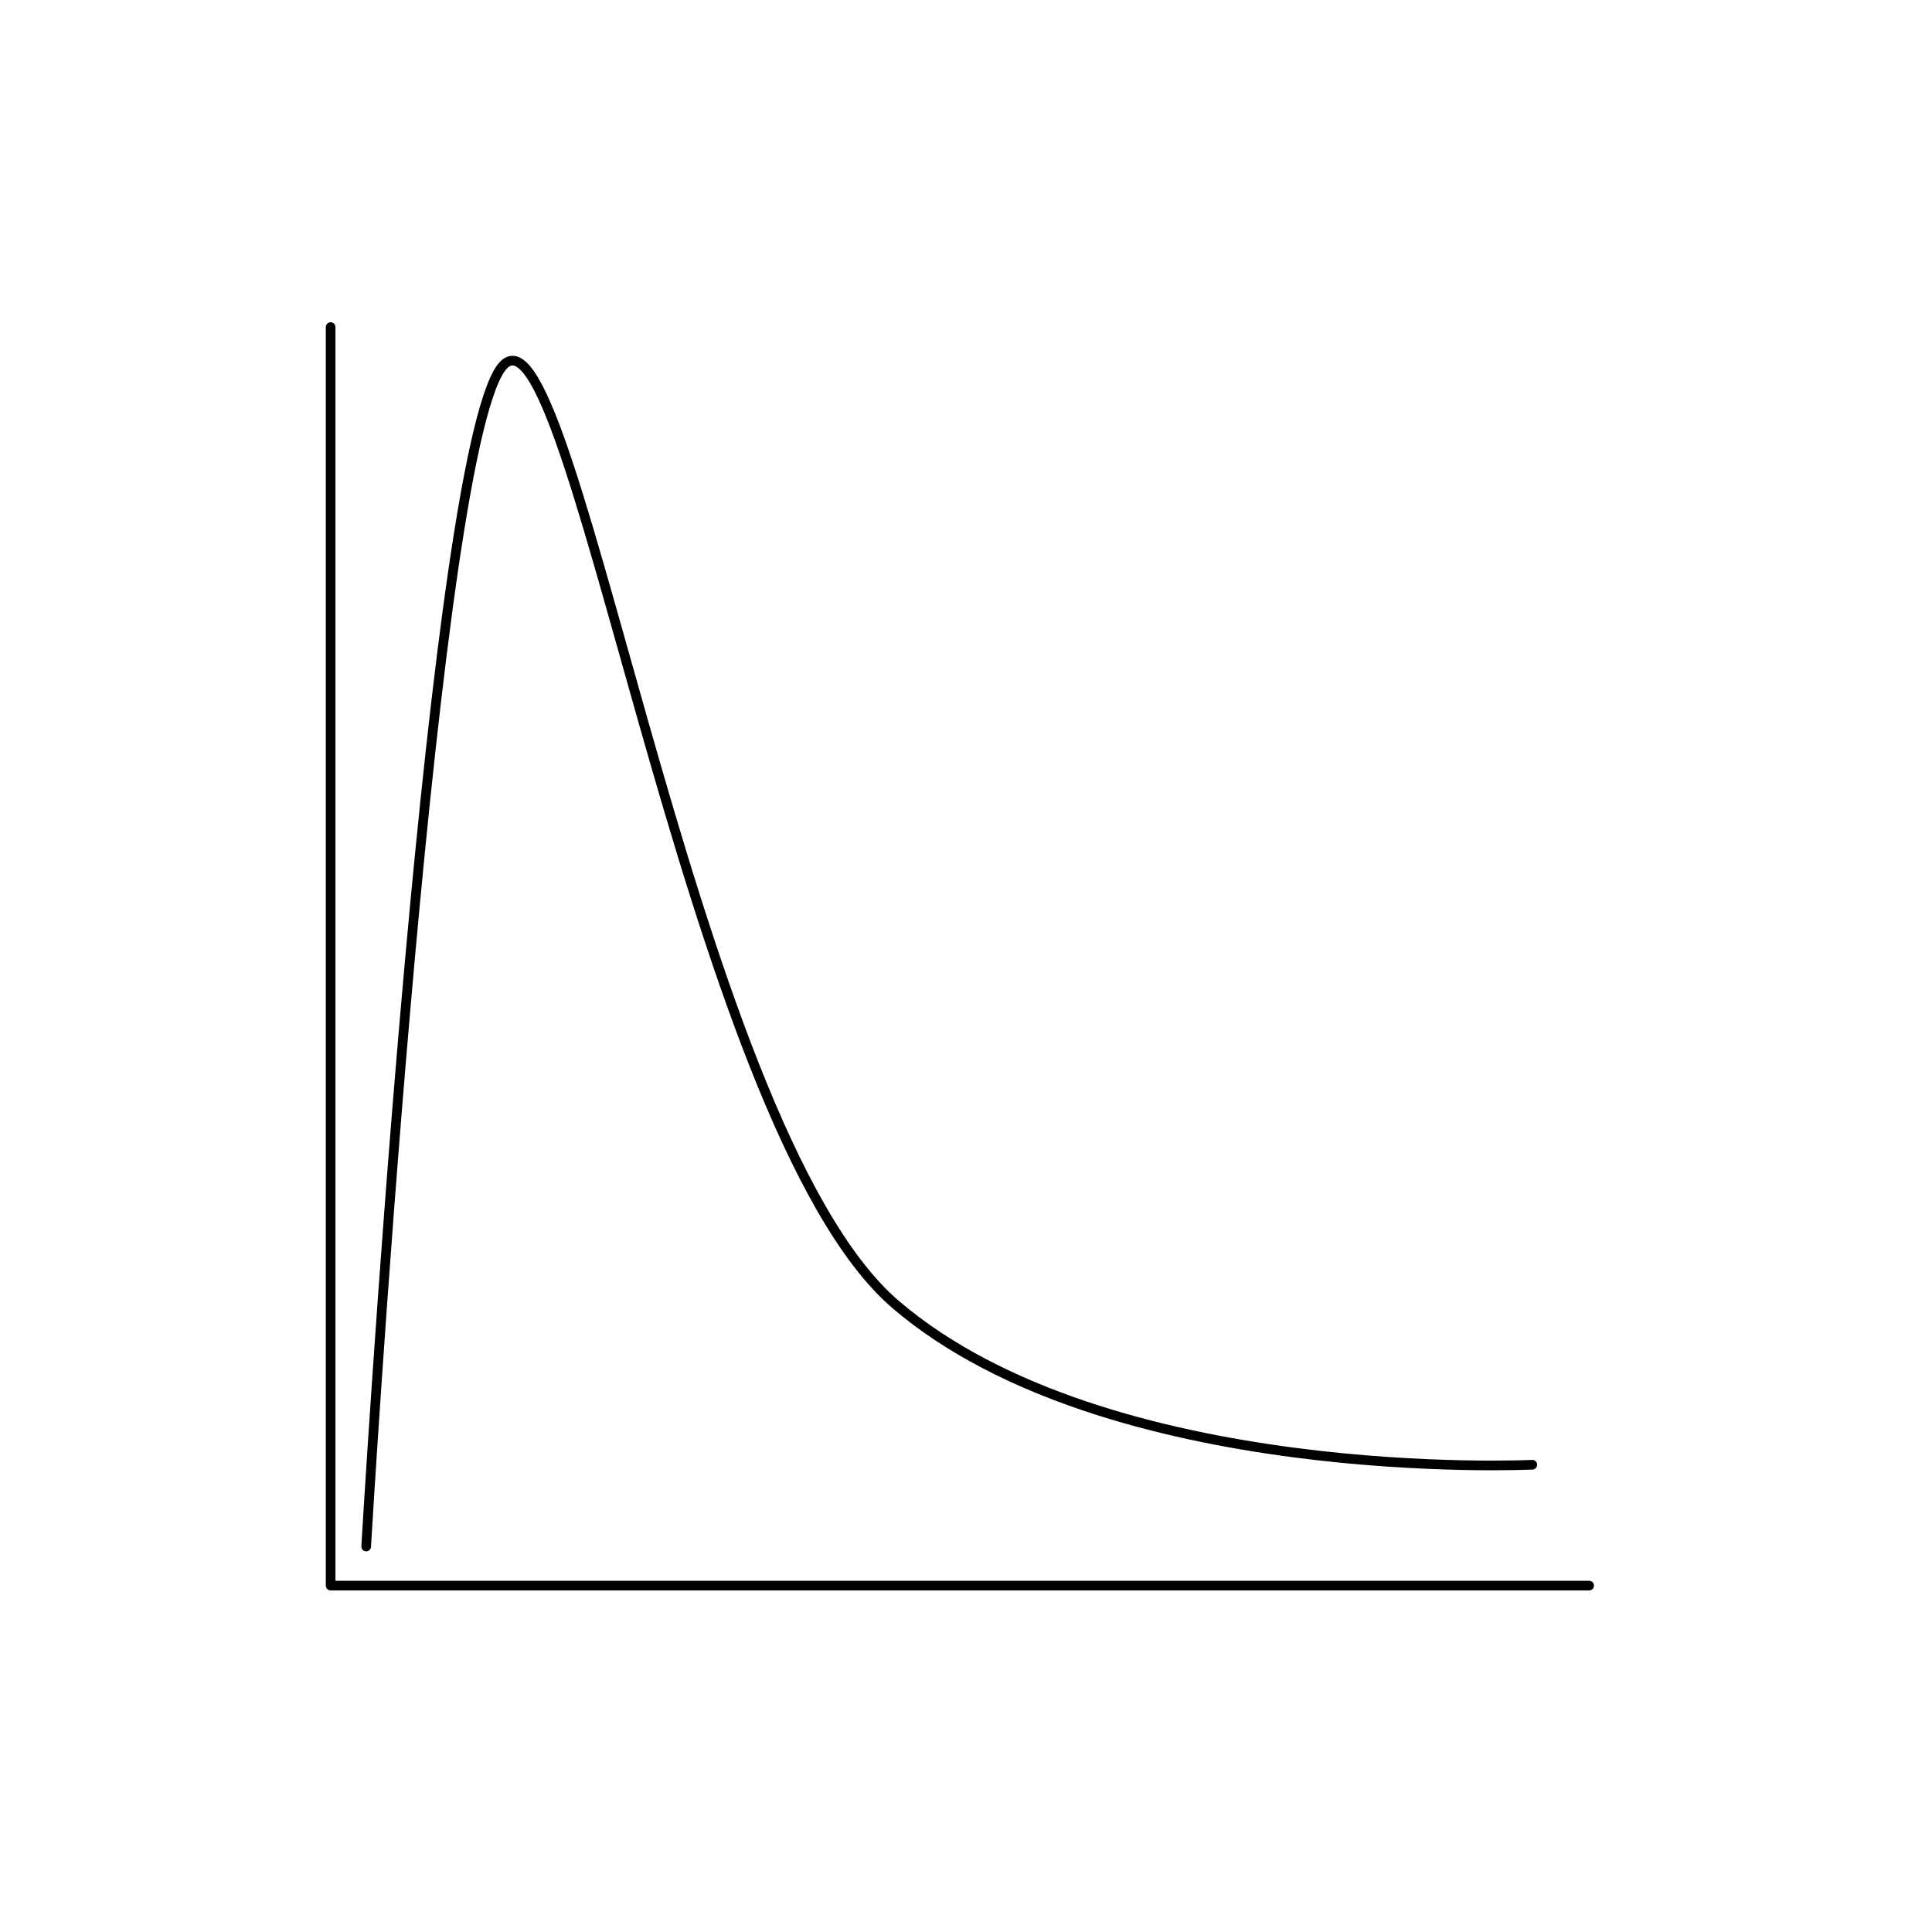
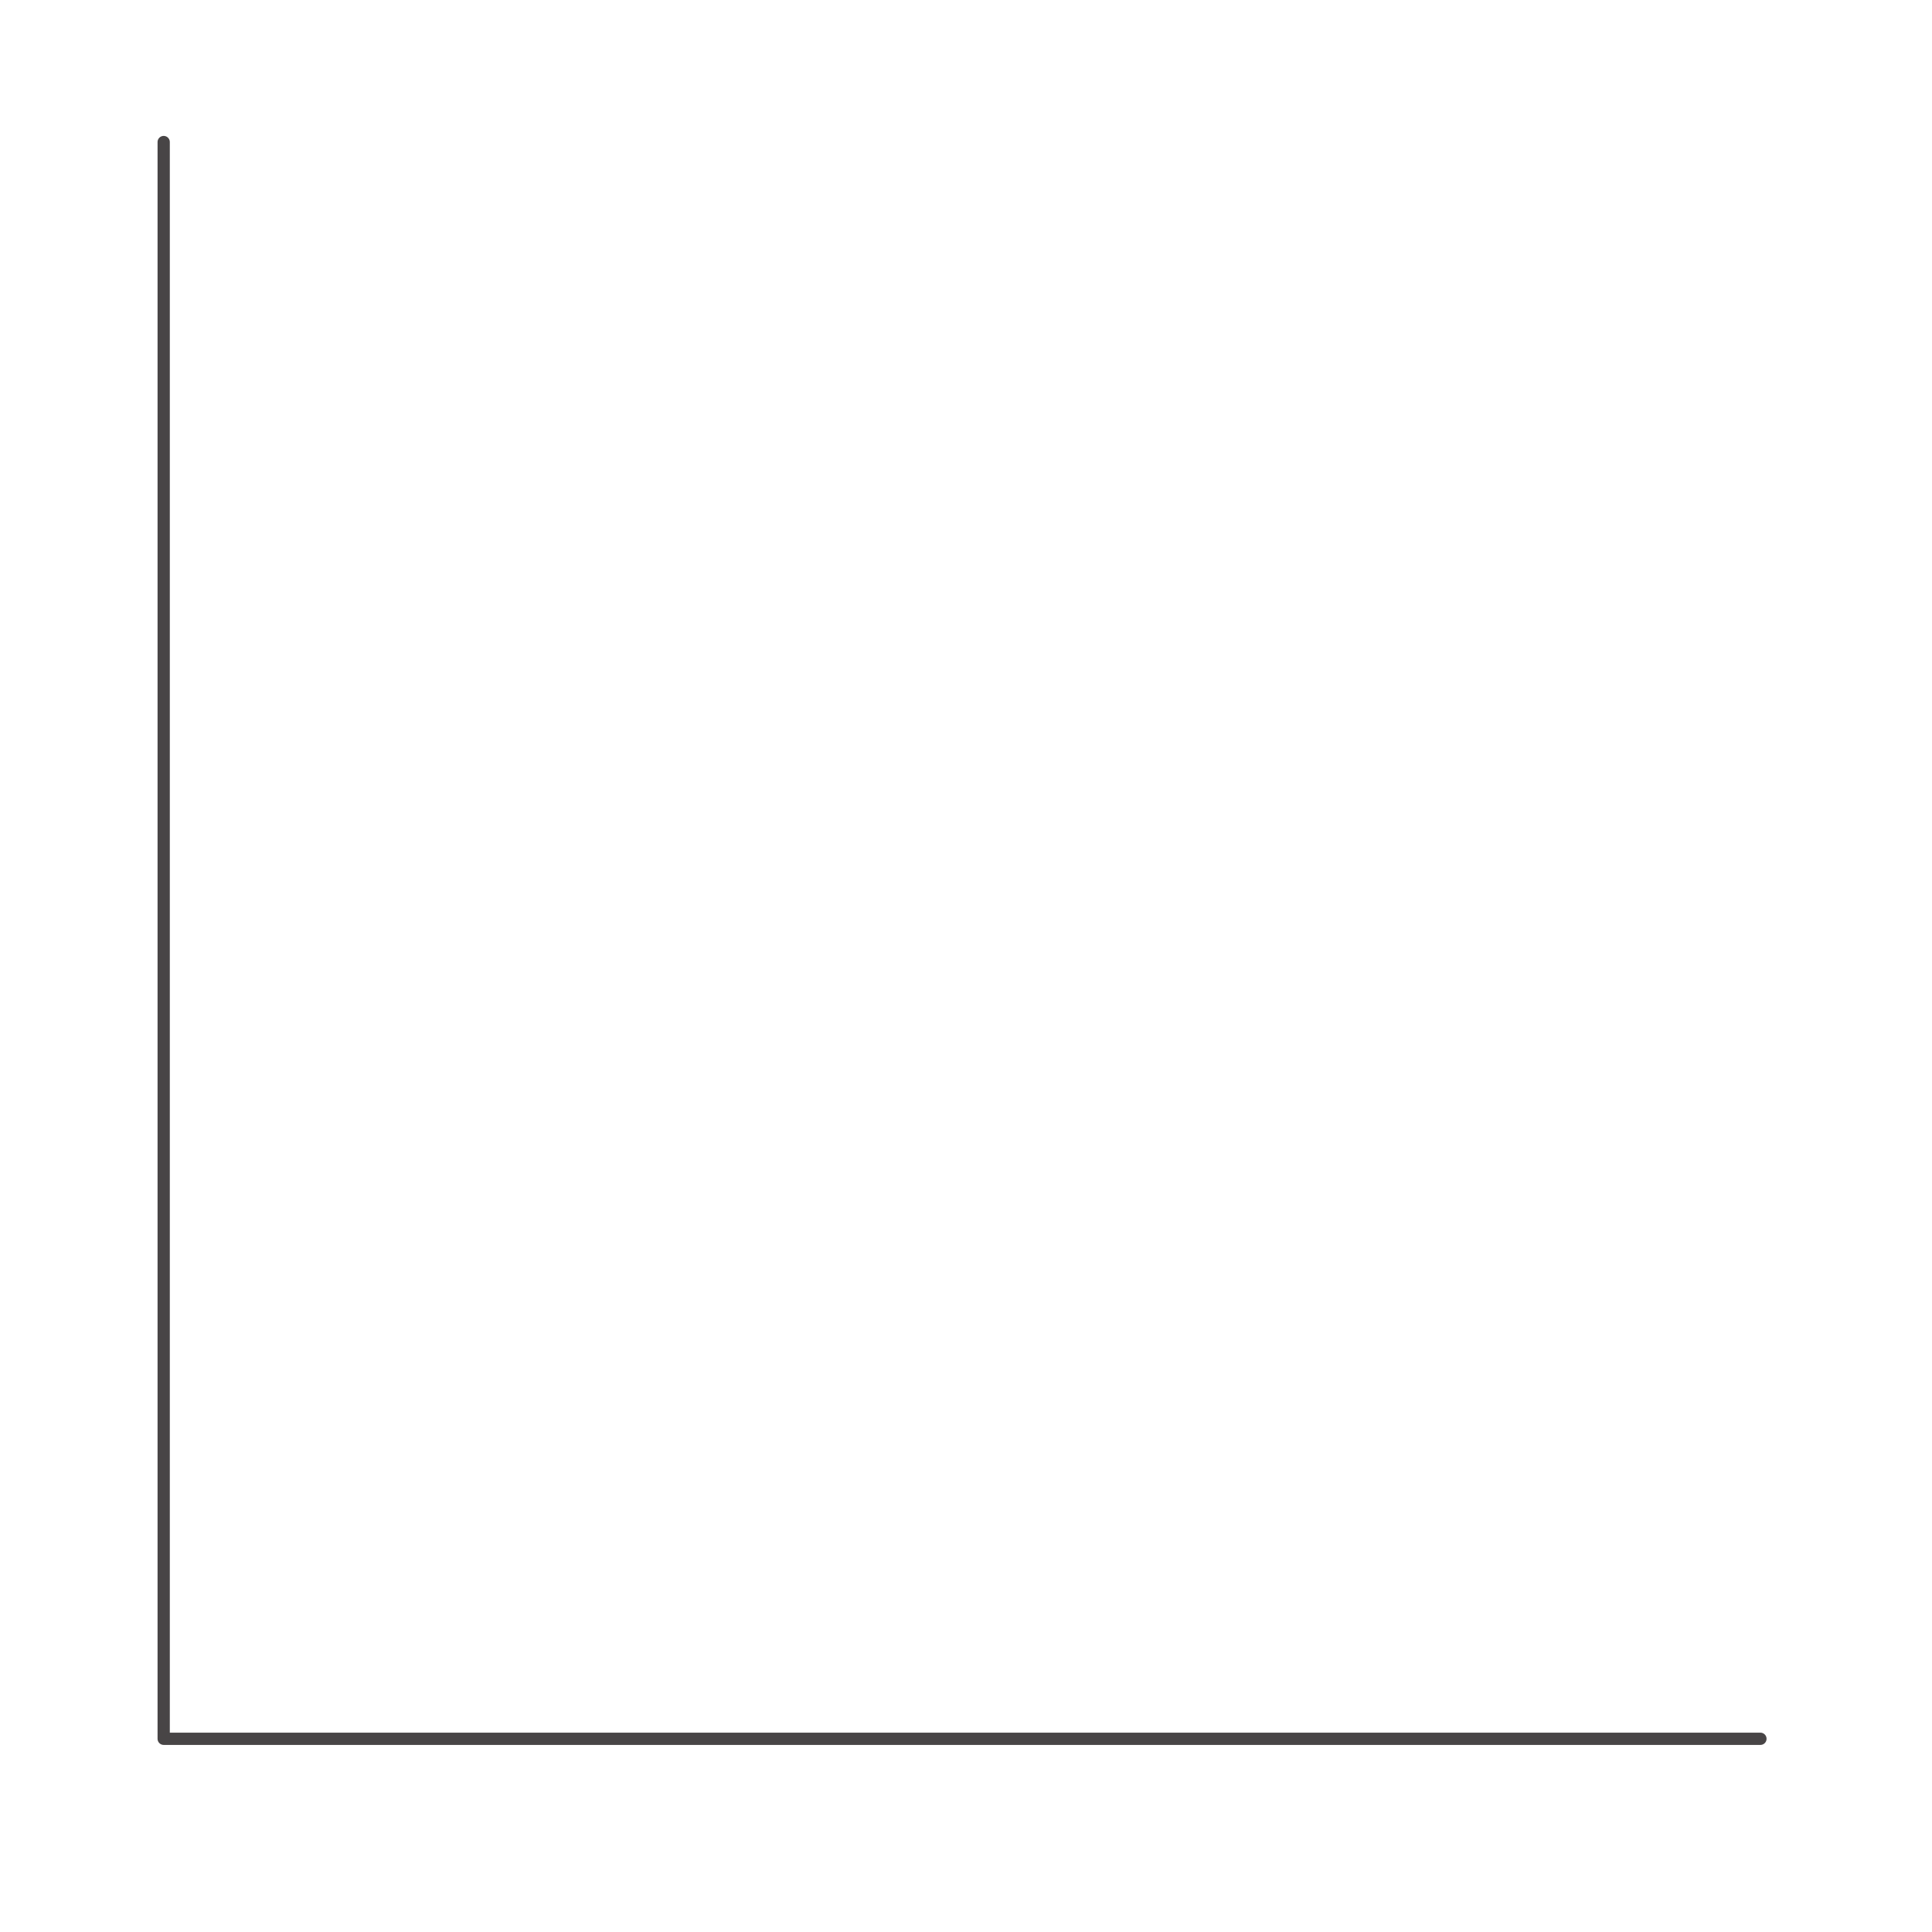
- <svg xmlns="http://www.w3.org/2000/svg" width="800mm" height="800mm" viewBox="0 0 800 800" version="1.1" id="svg1">
-   <defs id="defs1" />
-   <g id="layer1">
-     <path style="fill:none;stroke-width:4;stroke-linecap:round;stroke-linejoin:round;stroke-dasharray:none;stroke:#000000;stroke-opacity:1" d="m 136.907,135.435 v 521.13 h 521.13" id="path1" />
-     <path style="fill:none;stroke:#000000;stroke-width:4;stroke-linecap:round;stroke-linejoin:round;stroke-dasharray:none;stroke-opacity:1" d="m 151.628,640.372 c 0,0 25.413,-432.838 54.468,-485.799 29.056,-52.962 77.26,310.909 164.877,385.695 87.617,74.787 263.509,66.245 263.509,66.245" id="path2" />
+ <svg xmlns="http://www.w3.org/2000/svg" viewBox="0 0 800 800">
+   <g transform="translate(397.472 396)">
+     <g transform="translate(0.895522 -6.5943)">
+       <g transform="rotate(0)">
+         <g transform="scale(1.26874 1.26874)">
+           <g transform="skewX(0) skewY(0)">
+             <g opacity="1" transform="translate(-397.472 -396)">
+               <g>
+                 <g transform="translate(397.472 396)">
+                   <g transform="translate(0 0)">
+                     <g transform="rotate(0)">
+                       <g transform="scale(1 1)">
+                         <g transform="skewX(0) skewY(0)">
+                           <g opacity="1" transform="translate(-397.472 -396)">
+                             <path fill="none" fill-rule="evenodd" stroke-linecap="round" stroke="rgba(72, 69, 70, 1)" stroke-linejoin="round" d="M136.907 135.435L136.907 656.565L658.037 656.565" stroke-width="4" />
+                           </g>
+                         </g>
+                       </g>
+                     </g>
+                   </g>
+                 </g>
+                 <g transform="translate(393.056 394.847)">
+                   <g transform="translate(0 0)">
+                     <g transform="rotate(0)">
+                       <g transform="scale(1 1)">
+                         <g transform="skewX(0) skewY(0)">
+                           <g opacity="1" transform="translate(-393.056 -394.847)">
+                             <path fill="none" fill-rule="evenodd" stroke-linecap="round" stroke="rgba(64, 65, 63, 1)" stroke-linejoin="round" stroke-width="4">
+                               <animate dur="1s" repeatCount="indefinite" calcMode="discrete" keyTimes="0;0.017;0.033;0.05;0.067;0.083;0.1;0.117;0.133;0.15;0.167;0.183;0.2;0.217;0.233;0.25;0.267;0.283;0.3;0.317;0.333;0.35;0.367;0.383;0.4;0.417;0.433;0.45;0.467;0.483;0.5;0.517;0.533;0.55;0.567;0.583;0.6;0.617;0.633;0.65;0.667;0.683;0.7;0.717;0.733;0.75;0.767;0.783;0.8;0.817;0.833;0.85;0.867;0.883;0.9;0.917;0.933;0.95;0.967;0.983;1" attributeName="d" values="M0 0;M151.628 640.372C151.628 640.372 152.054 633.118 152.859 620.374;M151.628 640.372C151.628 640.372 152.515 625.273 154.146 600.372;M151.628 640.372C151.628 640.372 153.002 616.965 155.477 580.373;M151.628 640.372C151.628 640.372 153.516 608.226 156.85 560.383;M151.628 640.372C151.628 640.372 154.054 599.063 158.262 540.407;M151.628 640.372C151.628 640.372 154.618 589.453 159.719 520.407;M151.628 640.372C151.628 640.372 155.208 579.405 161.216 500.434;M151.628 640.372C151.628 640.372 155.825 568.883 162.759 480.457;M151.628 640.372C151.628 640.372 156.473 557.859 164.35 460.477;M151.628 640.372C151.628 640.372 157.151 546.303 165.991 440.507;M151.628 640.372C151.628 640.372 157.864 534.161 167.69 420.527;M151.628 640.372C151.628 640.372 158.613 521.406 169.445 400.582;M151.628 640.372C151.628 640.372 159.403 507.943 171.269 380.624;M151.628 640.372C151.628 640.372 160.24 493.697 173.168 360.666;M151.628 640.372C151.628 640.372 161.127 478.578 175.151 340.726;M151.628 640.372C151.628 640.372 162.074 462.447 177.23 320.79;M151.628 640.372C151.628 640.372 163.089 445.159 179.418 300.891;M151.628 640.372C151.628 640.372 164.189 426.439 181.745 280.974;M151.628 640.372C151.628 640.372 165.388 406.007 184.234 261.087;M151.628 640.372C151.628 640.372 166.715 383.404 186.931 241.233;M151.628 640.372C151.628 640.372 168.212 357.906 189.904 221.423;M151.628 640.372C151.628 640.372 169.954 328.248 193.274 201.669;M151.628 640.372C151.628 640.372 172.088 291.891 197.282 182.038;M151.628 640.372C151.628 640.372 175.041 241.603 202.615 162.739;M151.628 640.372C151.628 640.372 177.041 207.534 206.097 154.573C208.817 149.614 211.705 148.309 214.778 150.079;M151.628 640.372C151.628 640.372 177.041 207.534 206.097 154.573C211.837 144.109 218.325 149.916 225.717 166.55;M151.628 640.372C151.628 640.372 177.041 207.534 206.097 154.573C213.639 140.825 222.472 155.164 232.949 185.243;M151.628 640.372C151.628 640.372 177.041 207.534 206.097 154.573C215.091 138.177 225.921 161.728 239.188 204.284;M151.628 640.372C151.628 640.372 177.041 207.534 206.097 154.573C216.367 135.853 229.029 169.208 244.978 223.467;M151.628 640.372C151.628 640.372 177.041 207.534 206.097 154.573C217.533 133.728 231.935 177.454 250.539 242.711;M151.628 640.372C151.628 640.372 177.041 207.534 206.097 154.573C218.627 131.733 234.718 186.412 255.996 261.997;M151.628 640.372C151.628 640.372 177.041 207.534 206.097 154.573C219.67 129.831 237.423 196.059 261.421 281.286;M151.628 640.372C151.628 640.372 177.041 207.534 206.097 154.573C220.68 127.991 240.086 206.409 266.878 300.579;M151.628 640.372C151.628 640.372 177.041 207.534 206.097 154.573C221.664 126.197 242.727 217.472 272.404 319.834;M151.628 640.372C151.628 640.372 177.041 207.534 206.097 154.573C222.633 124.431 245.372 229.301 278.048 339.056;M151.628 640.372C151.628 640.372 177.041 207.534 206.097 154.573C223.595 122.677 248.038 241.961 283.853 358.236;M151.628 640.372C151.628 640.372 177.041 207.534 206.097 154.573C224.556 120.925 250.745 255.522 289.858 377.345;M151.628 640.372C151.628 640.372 177.041 207.534 206.097 154.573C225.525 119.16 253.513 270.105 296.121 396.384;M151.628 640.372C151.628 640.372 177.041 207.534 206.097 154.573C226.506 117.371 256.364 285.834 302.692 415.308;M151.628 640.372C151.628 640.372 177.041 207.534 206.097 154.573C227.51 115.541 259.323 302.901 309.648 434.099;M151.628 640.372C151.628 640.372 177.041 207.534 206.097 154.573C228.546 113.654 262.425 321.555 317.08 452.71;M151.628 640.372C151.628 640.372 177.041 207.534 206.097 154.573C229.626 111.685 265.711 342.135 325.114 471.07;M151.628 640.372C151.628 640.372 177.041 207.534 206.097 154.573C230.767 109.605 269.241 365.133 333.923 489.072;M151.628 640.372C151.628 640.372 177.041 207.534 206.097 154.573C231.992 107.371 273.098 391.26 343.758 506.514;M151.628 640.372C151.628 640.372 177.041 207.534 206.097 154.573C233.34 104.914 277.418 421.708 355.033 523.069;M151.628 640.372C151.628 640.372 177.041 207.534 206.097 154.573C234.865 102.135 282.406 458.326 368.387 537.965;M151.628 640.372C151.628 640.372 177.041 207.534 206.097 154.573C235.152 101.611 283.357 465.481 370.974 540.268C375.151 543.833 379.528 547.208 384.077 550.404;M151.628 640.372C151.628 640.372 177.041 207.534 206.097 154.573C235.152 101.611 283.357 465.481 370.974 540.268C380.129 548.082 390.248 554.987 401.03 561.087;M151.628 640.372C151.628 640.372 177.041 207.534 206.097 154.573C235.152 101.611 283.357 465.481 370.974 540.268C385.028 552.263 401.353 562.115 418.859 570.203;M151.628 640.372C151.628 640.372 177.041 207.534 206.097 154.573C235.152 101.611 283.357 465.481 370.974 540.268C389.873 556.399 412.879 568.654 437.341 577.953;M151.628 640.372C151.628 640.372 177.041 207.534 206.097 154.573C235.152 101.611 283.357 465.481 370.974 540.268C394.686 560.507 424.863 574.644 456.269 584.498;M151.628 640.372C151.628 640.372 177.041 207.534 206.097 154.573C235.152 101.611 283.357 465.481 370.974 540.268C399.509 564.624 437.408 580.143 475.545 589.996;M151.628 640.372C151.628 640.372 177.041 207.534 206.097 154.573C235.152 101.611 283.357 465.481 370.974 540.268C404.381 568.783 450.622 585.184 495.053 594.563;M151.628 640.372C151.628 640.372 177.041 207.534 206.097 154.573C235.152 101.611 283.357 465.481 370.974 540.268C409.355 573.028 464.674 589.799 514.727 598.302;M151.628 640.372C151.628 640.372 177.041 207.534 206.097 154.573C235.152 101.611 283.357 465.481 370.974 540.268C414.504 577.424 479.824 594.011 534.538 601.297;M151.628 640.372C151.628 640.372 177.041 207.534 206.097 154.573C235.152 101.611 283.357 465.481 370.974 540.268C419.932 582.057 496.453 597.828 554.447 603.61;M151.628 640.372C151.628 640.372 177.041 207.534 206.097 154.573C235.152 101.611 283.357 465.481 370.974 540.268C425.799 587.064 515.187 601.234 574.418 605.286;M151.628 640.372C151.628 640.372 177.041 207.534 206.097 154.573C235.152 101.611 283.357 465.481 370.974 540.268C432.409 592.706 537.243 604.177 594.412 606.35;M151.628 640.372C151.628 640.372 177.041 207.534 206.097 154.573C235.152 101.611 283.357 465.481 370.974 540.268C440.569 599.672 565.86 606.501 614.457 606.798;M151.628 640.372C151.628 640.372 177.041 207.534 206.097 154.573C235.152 101.611 283.357 465.481 370.974 540.268C458.591 615.054 634.483 606.513 634.483 606.513" />
+                             </path>
+                           </g>
+                         </g>
+                       </g>
+                     </g>
+                   </g>
+                 </g>
+               </g>
+             </g>
+           </g>
+         </g>
+       </g>
+     </g>
  </g>
+   <defs />
</svg>
